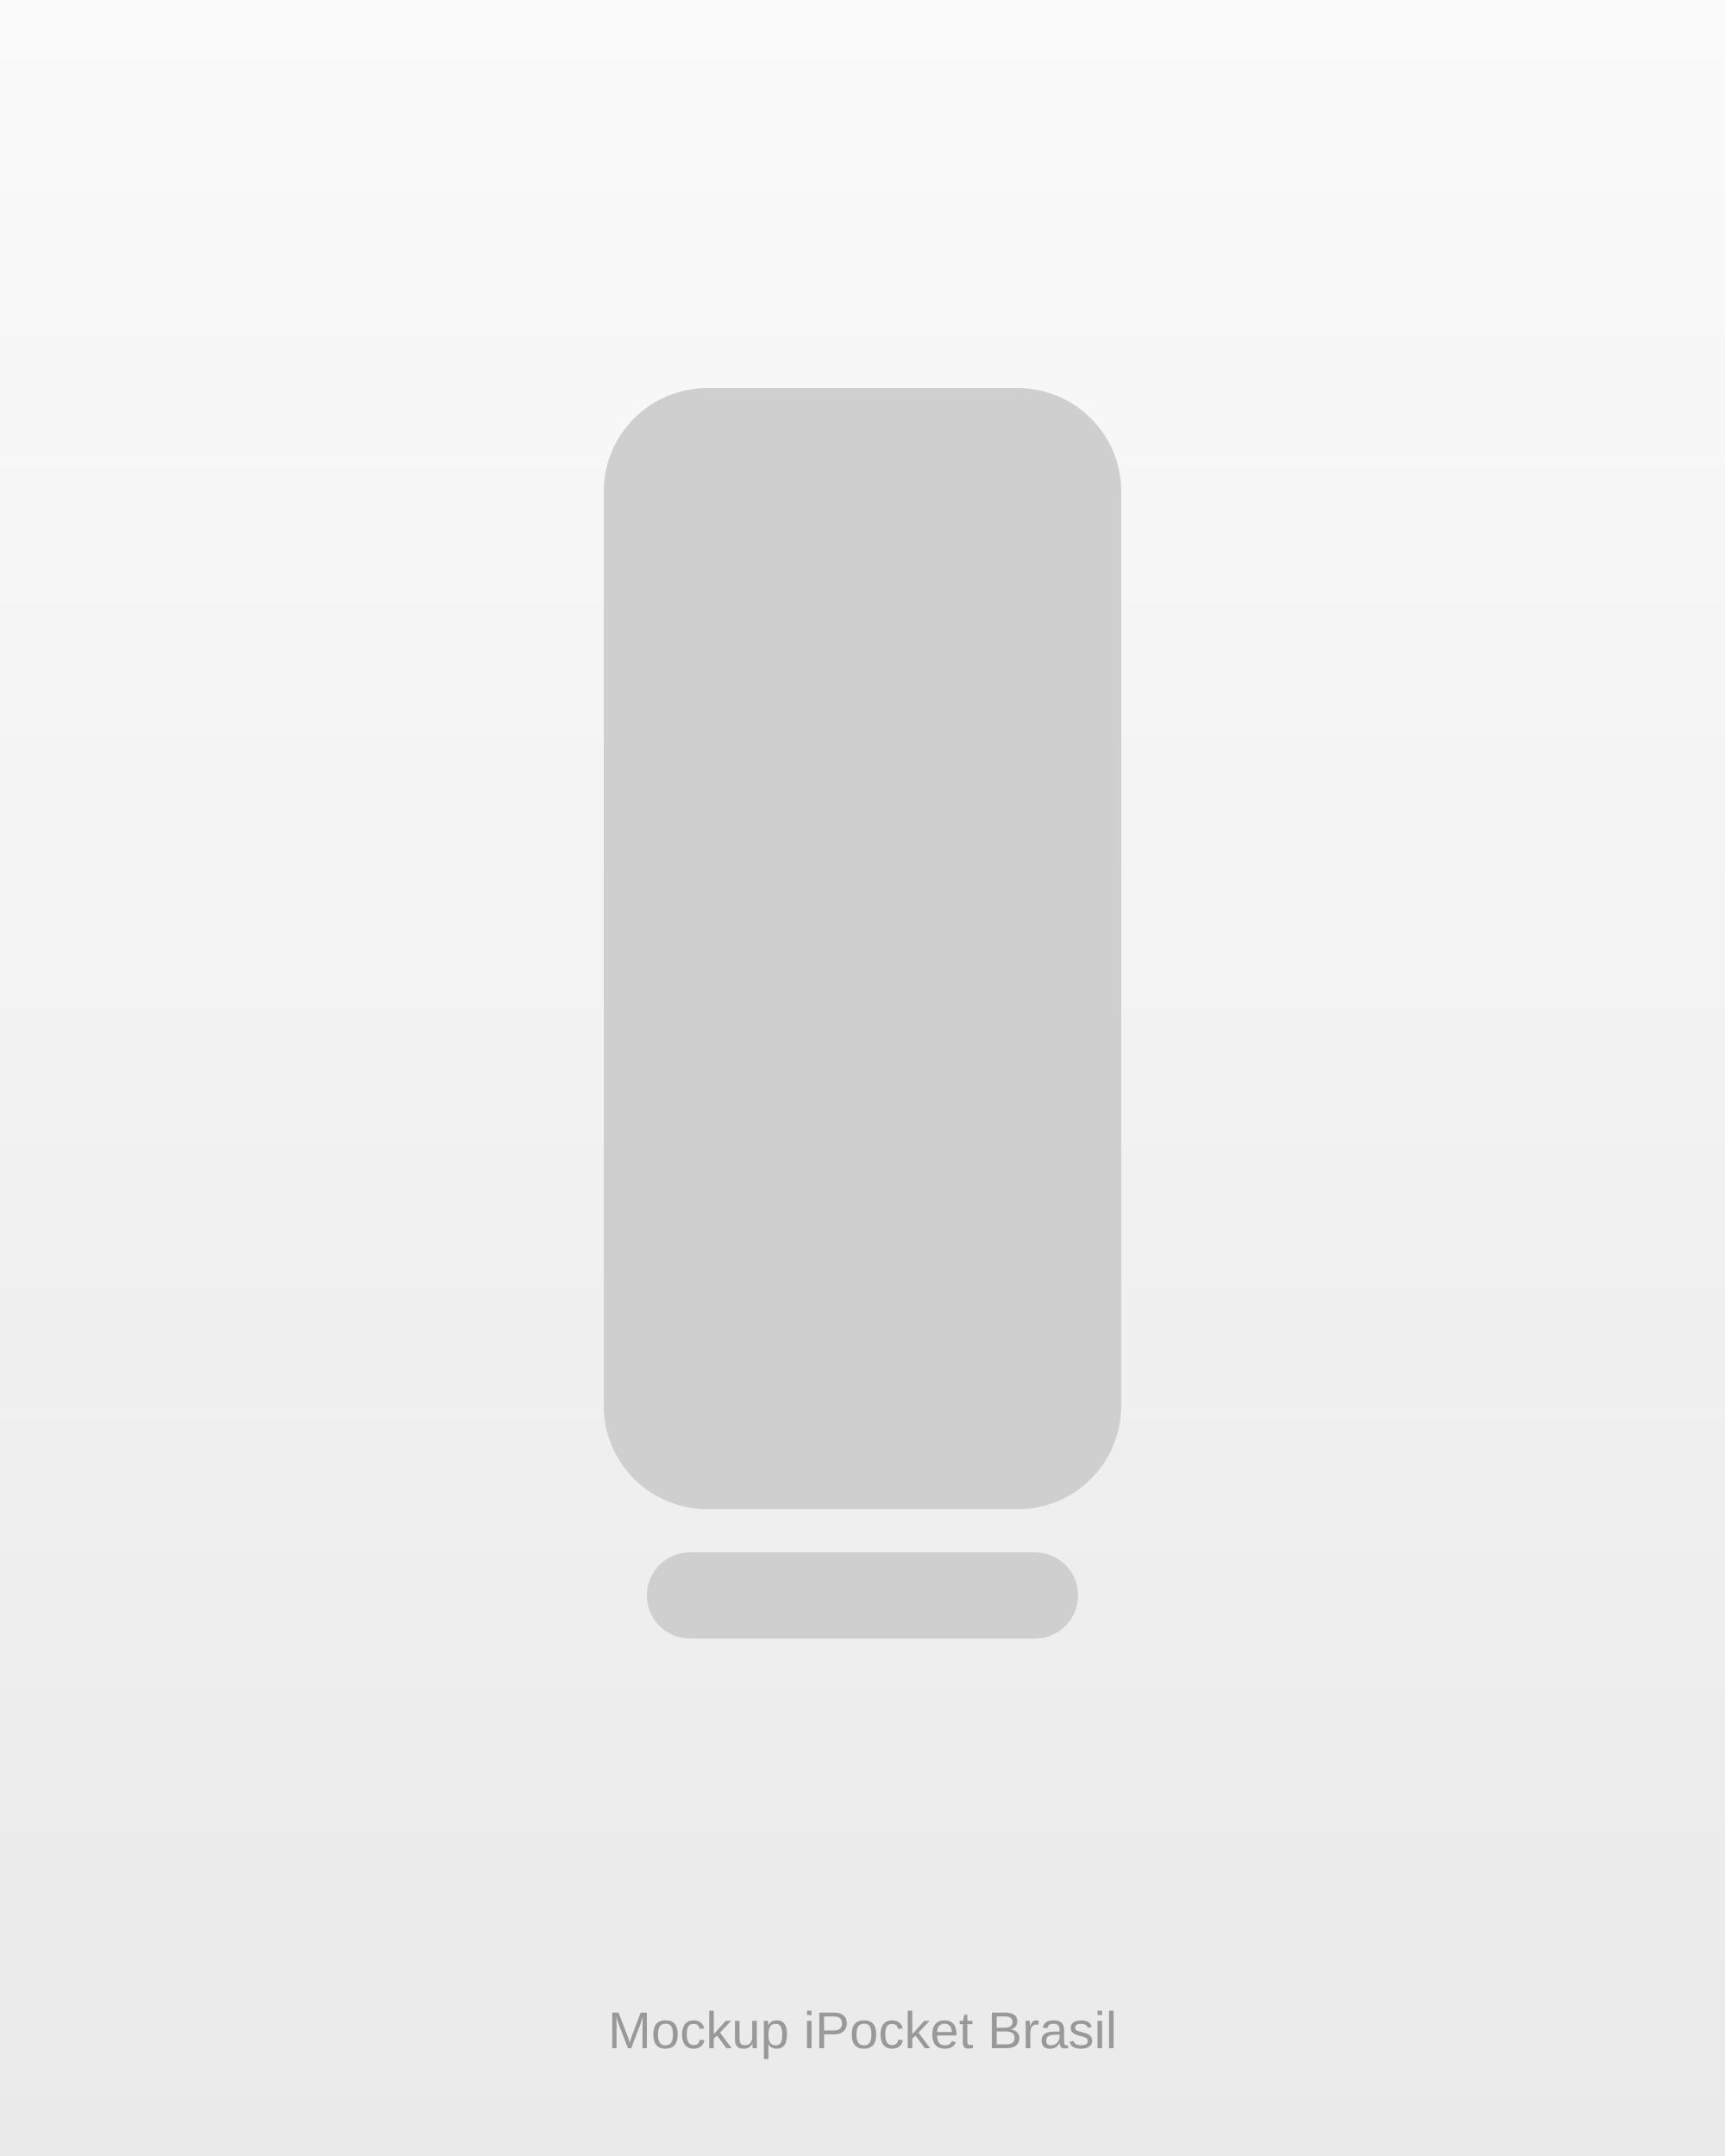
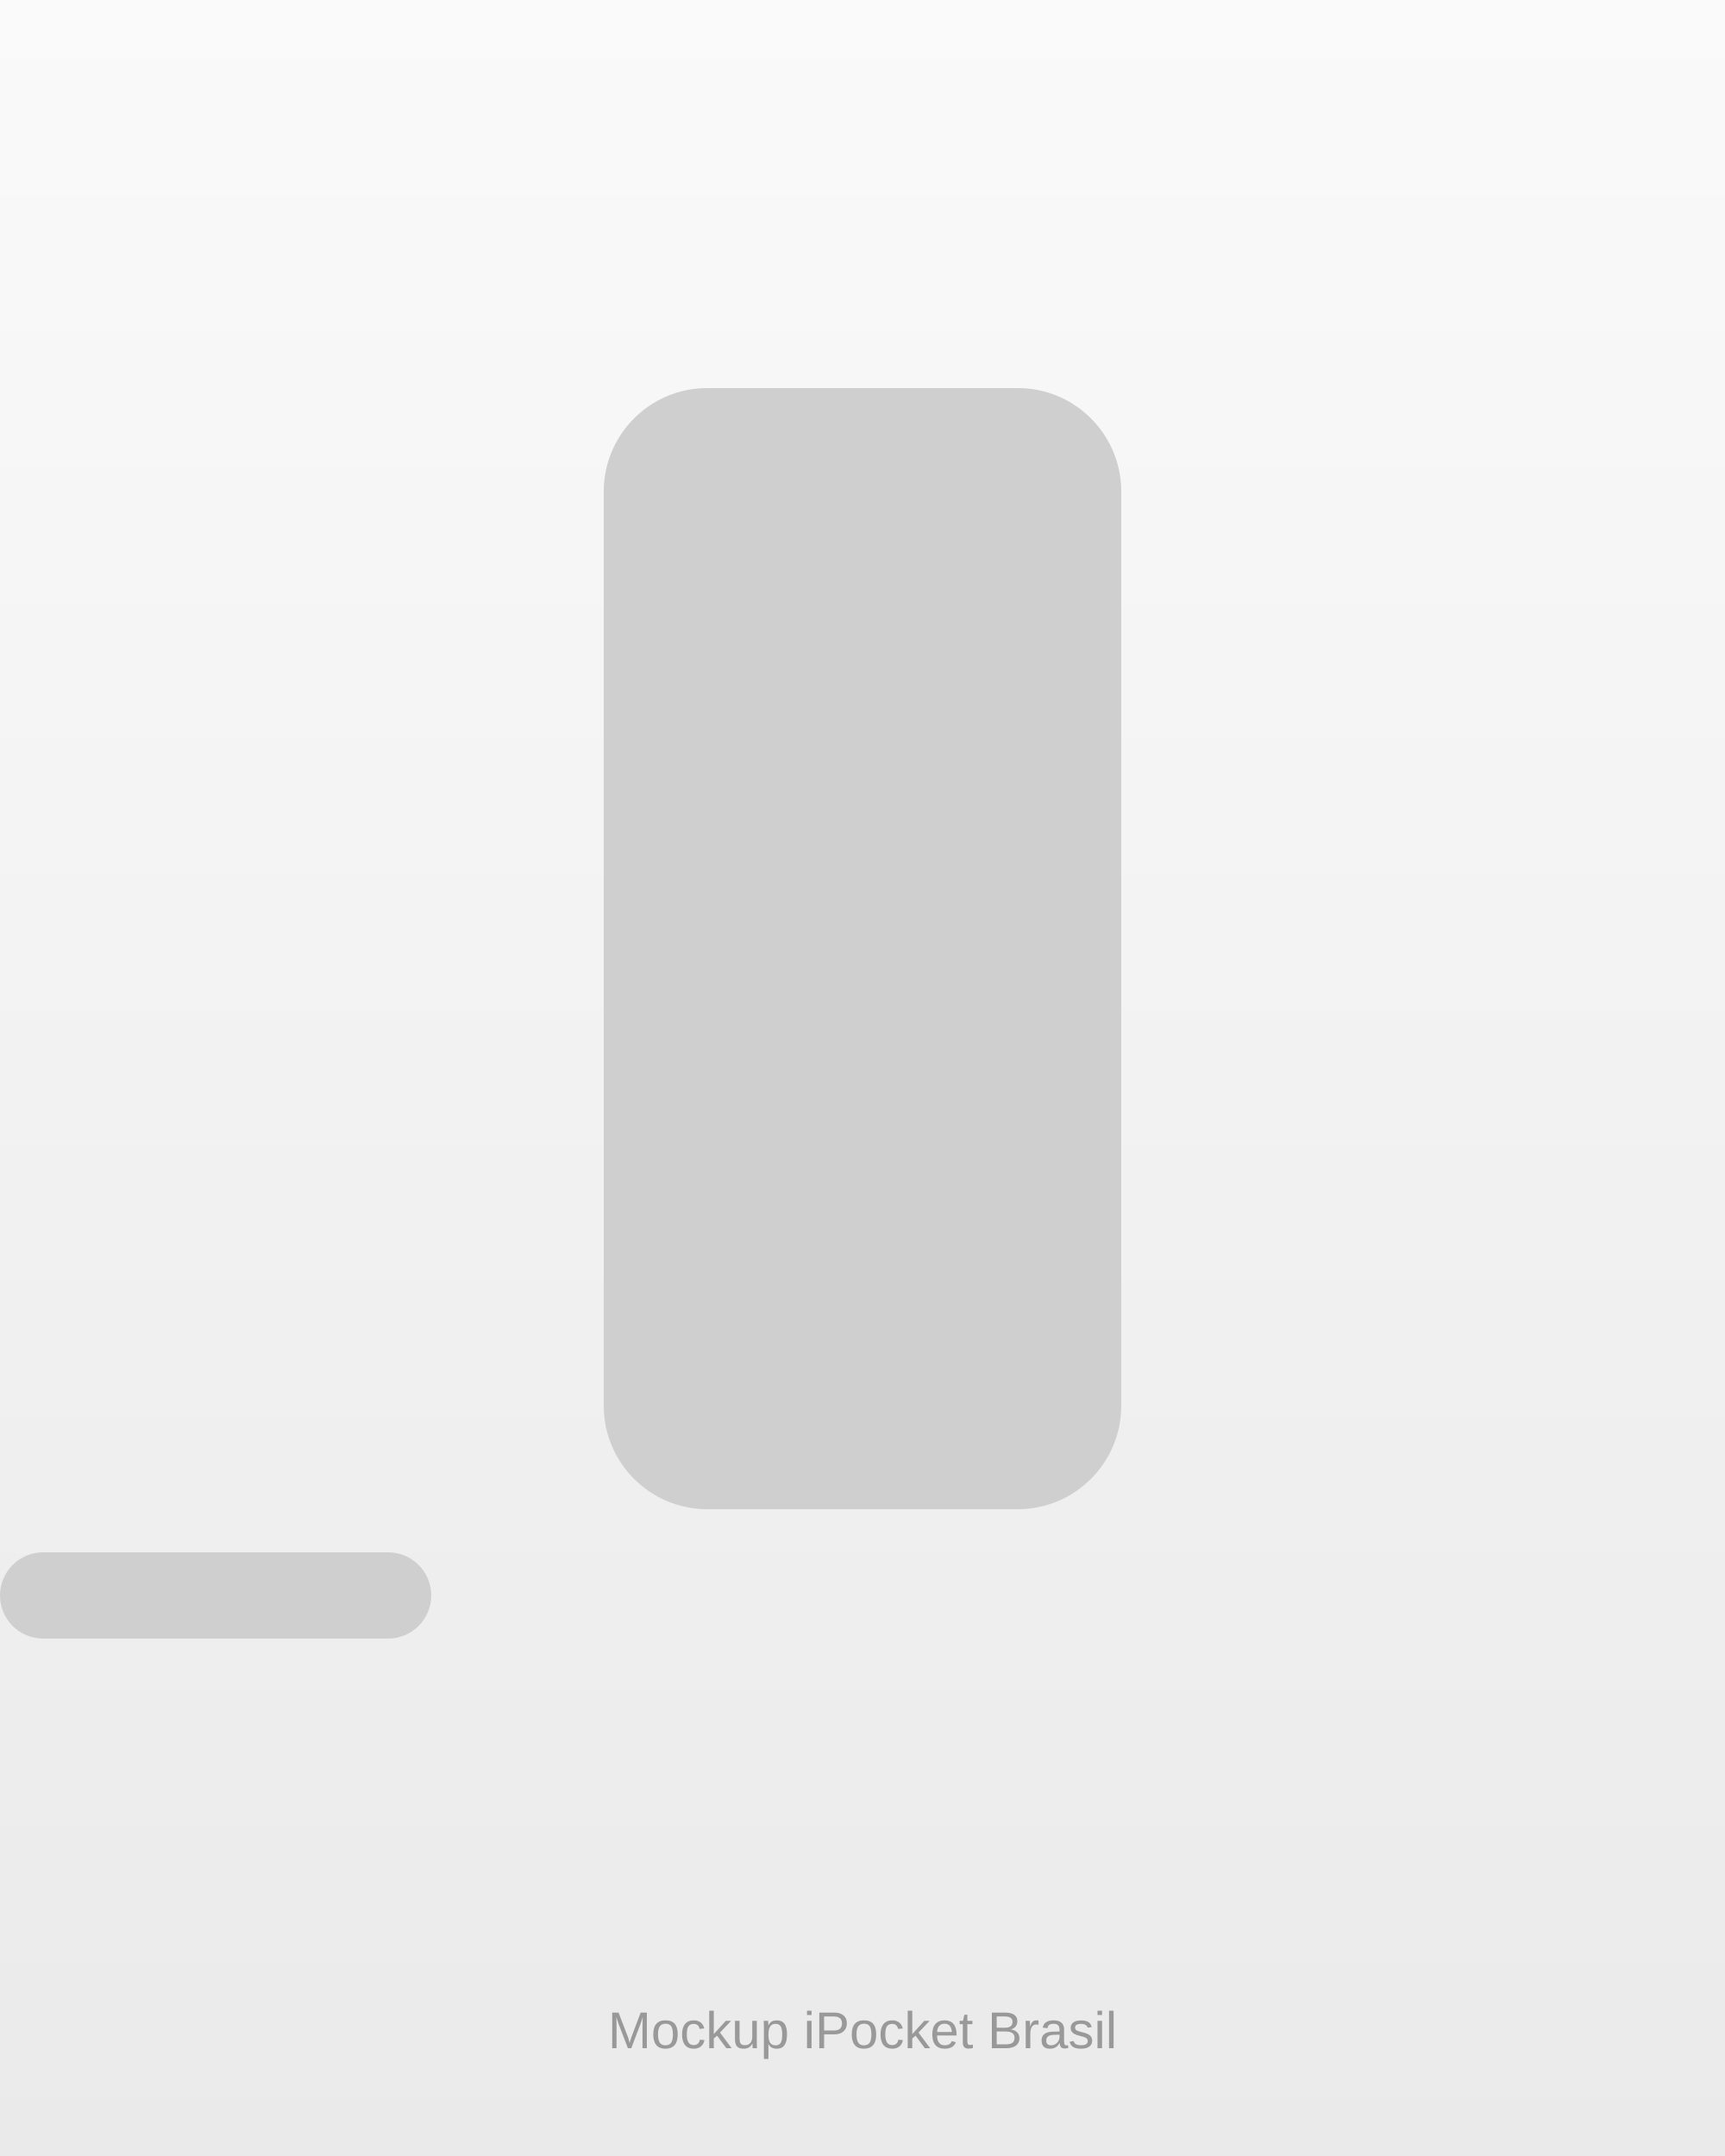
<svg xmlns="http://www.w3.org/2000/svg" width="800" height="1000" viewBox="0 0 800 1000">
  <defs>
    <linearGradient id="g" x1="0" x2="0" y1="0" y2="1">
      <stop offset="0" stop-color="#fafafa" />
      <stop offset="1" stop-color="#eaeaea" />
    </linearGradient>
  </defs>
  <rect width="800" height="1000" fill="url(#g)" />
  <g fill="#cfcfcf">
    <rect x="280" y="180" width="240" height="520" rx="48" />
-     <rect x="300" y="720" width="200" height="40" rx="20" />
+     <rect x="299,90" y="720" width="200" height="40" rx="20" />
  </g>
  <text x="50%" y="950" text-anchor="middle" fill="#999" font-family="Arial, Helvetica, sans-serif" font-size="24">Mockup iPocket Brasil</text>
</svg>
